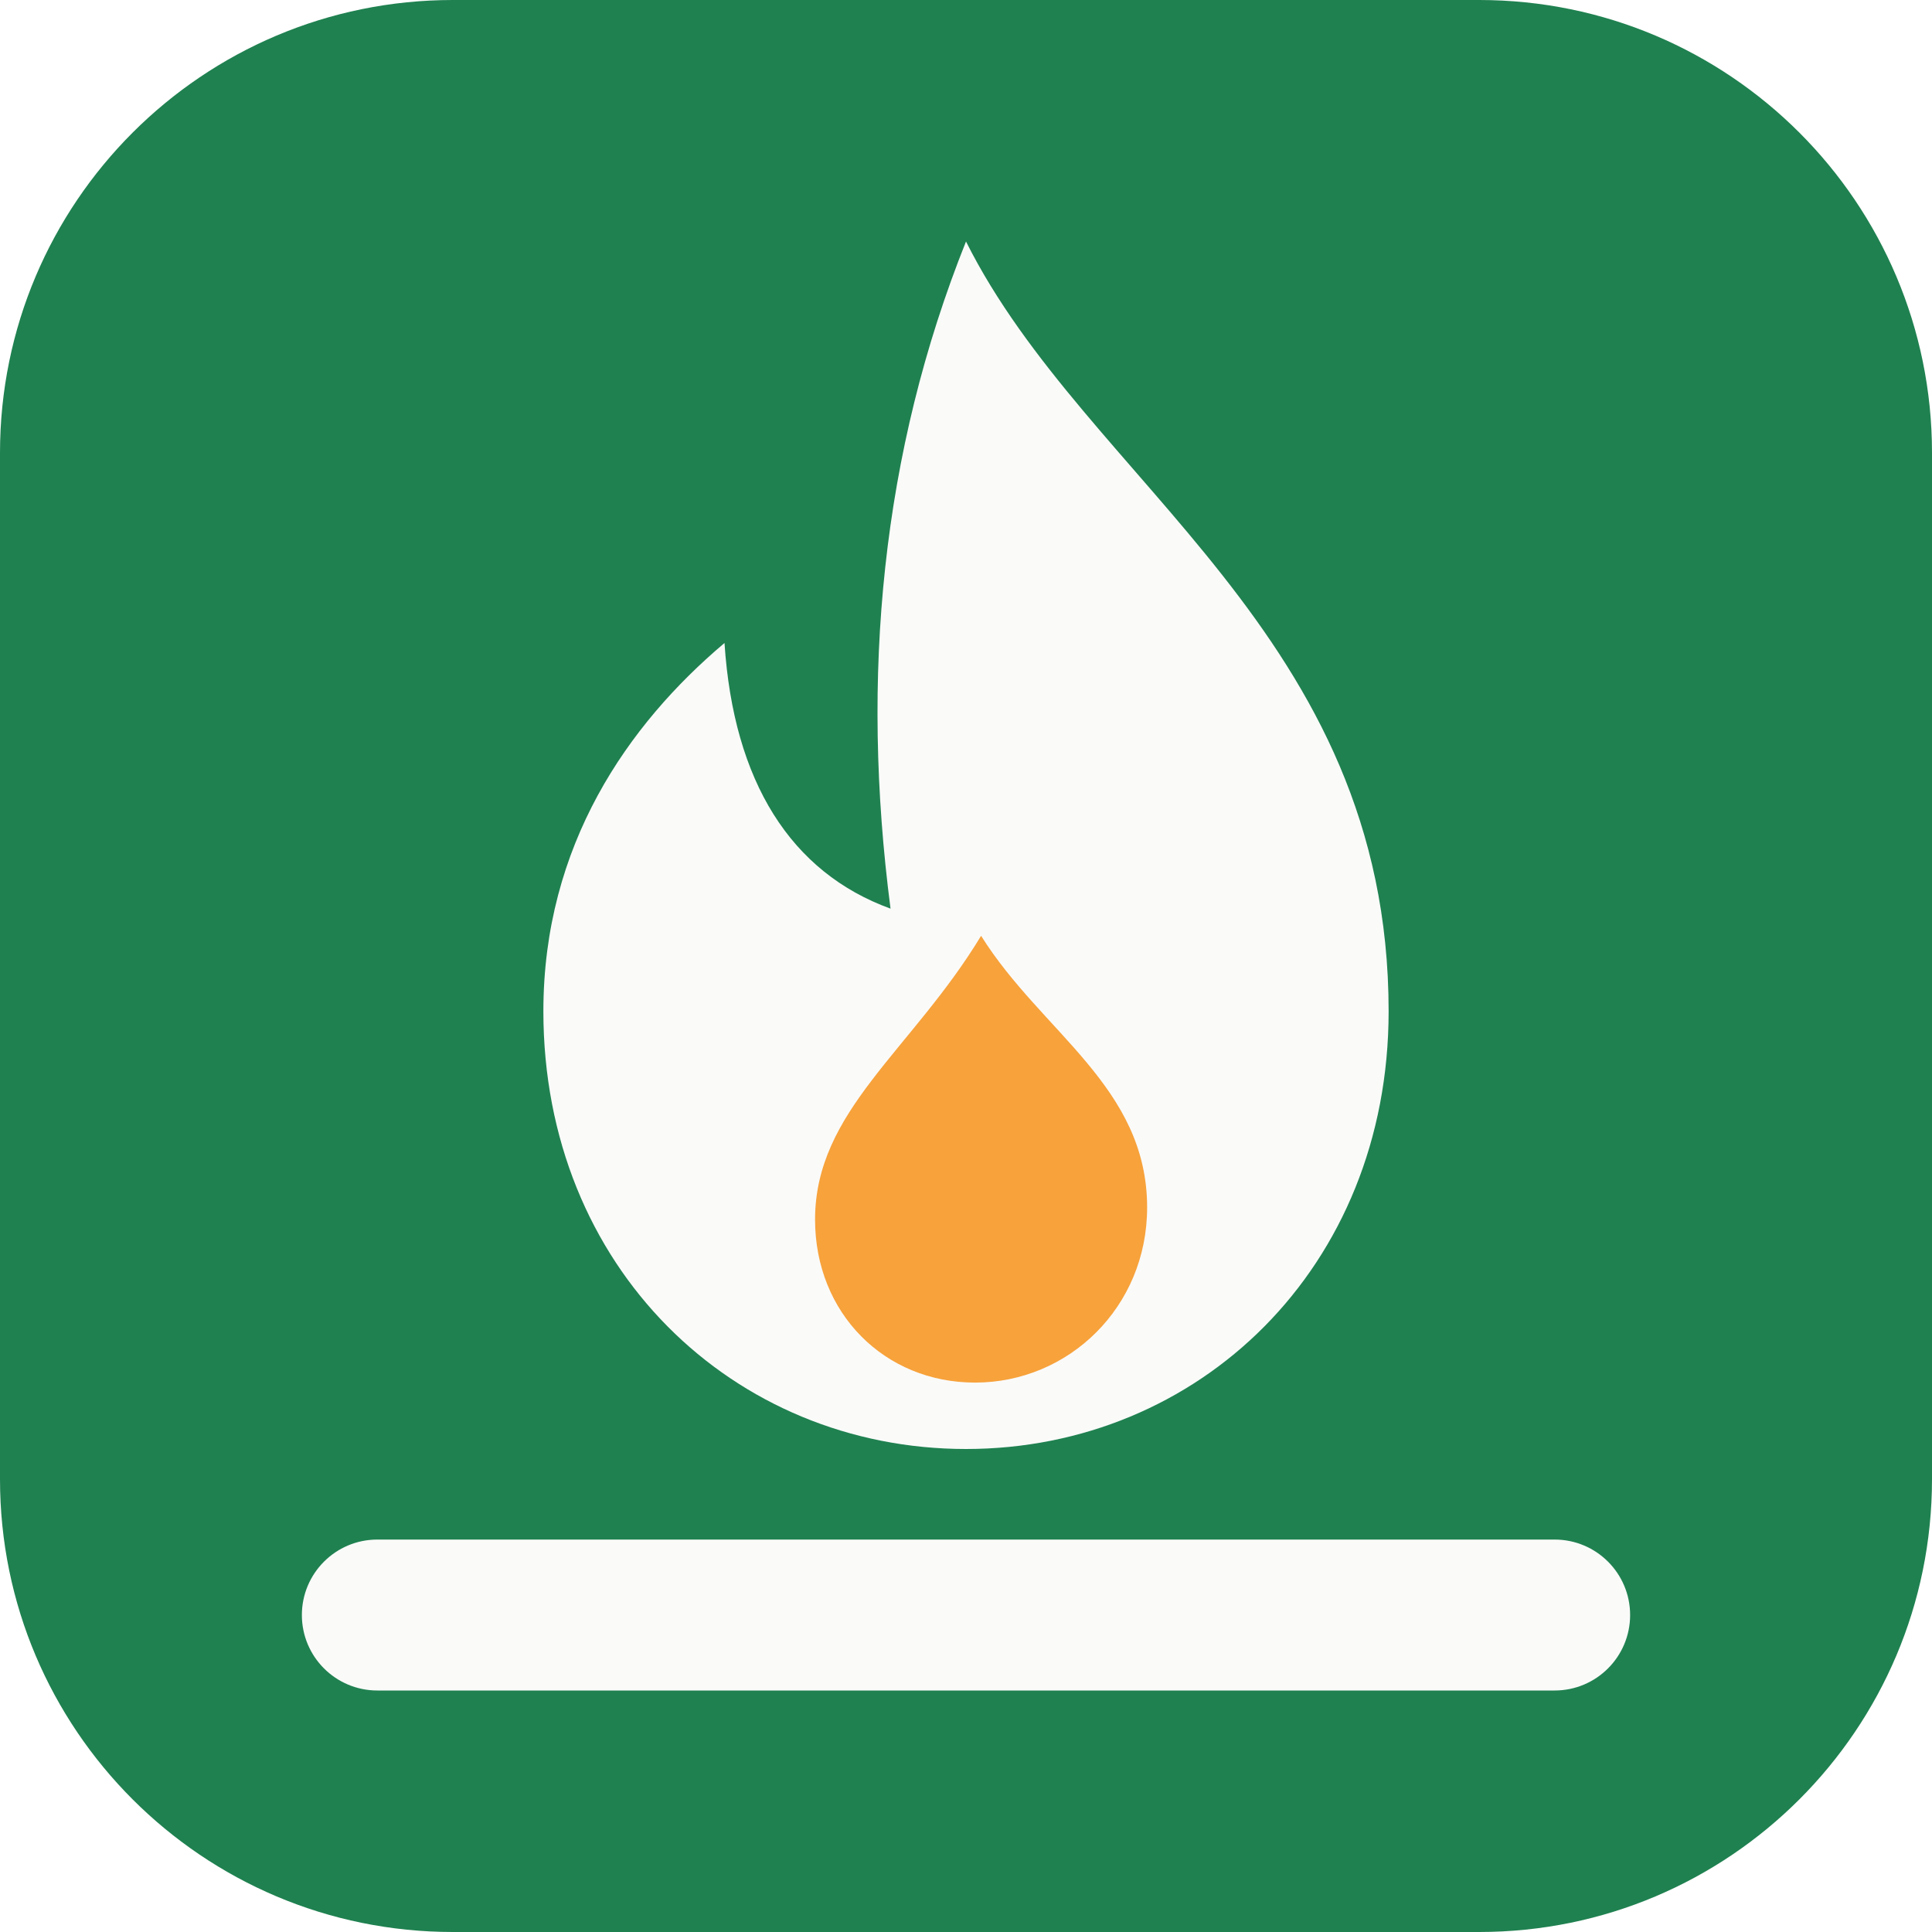
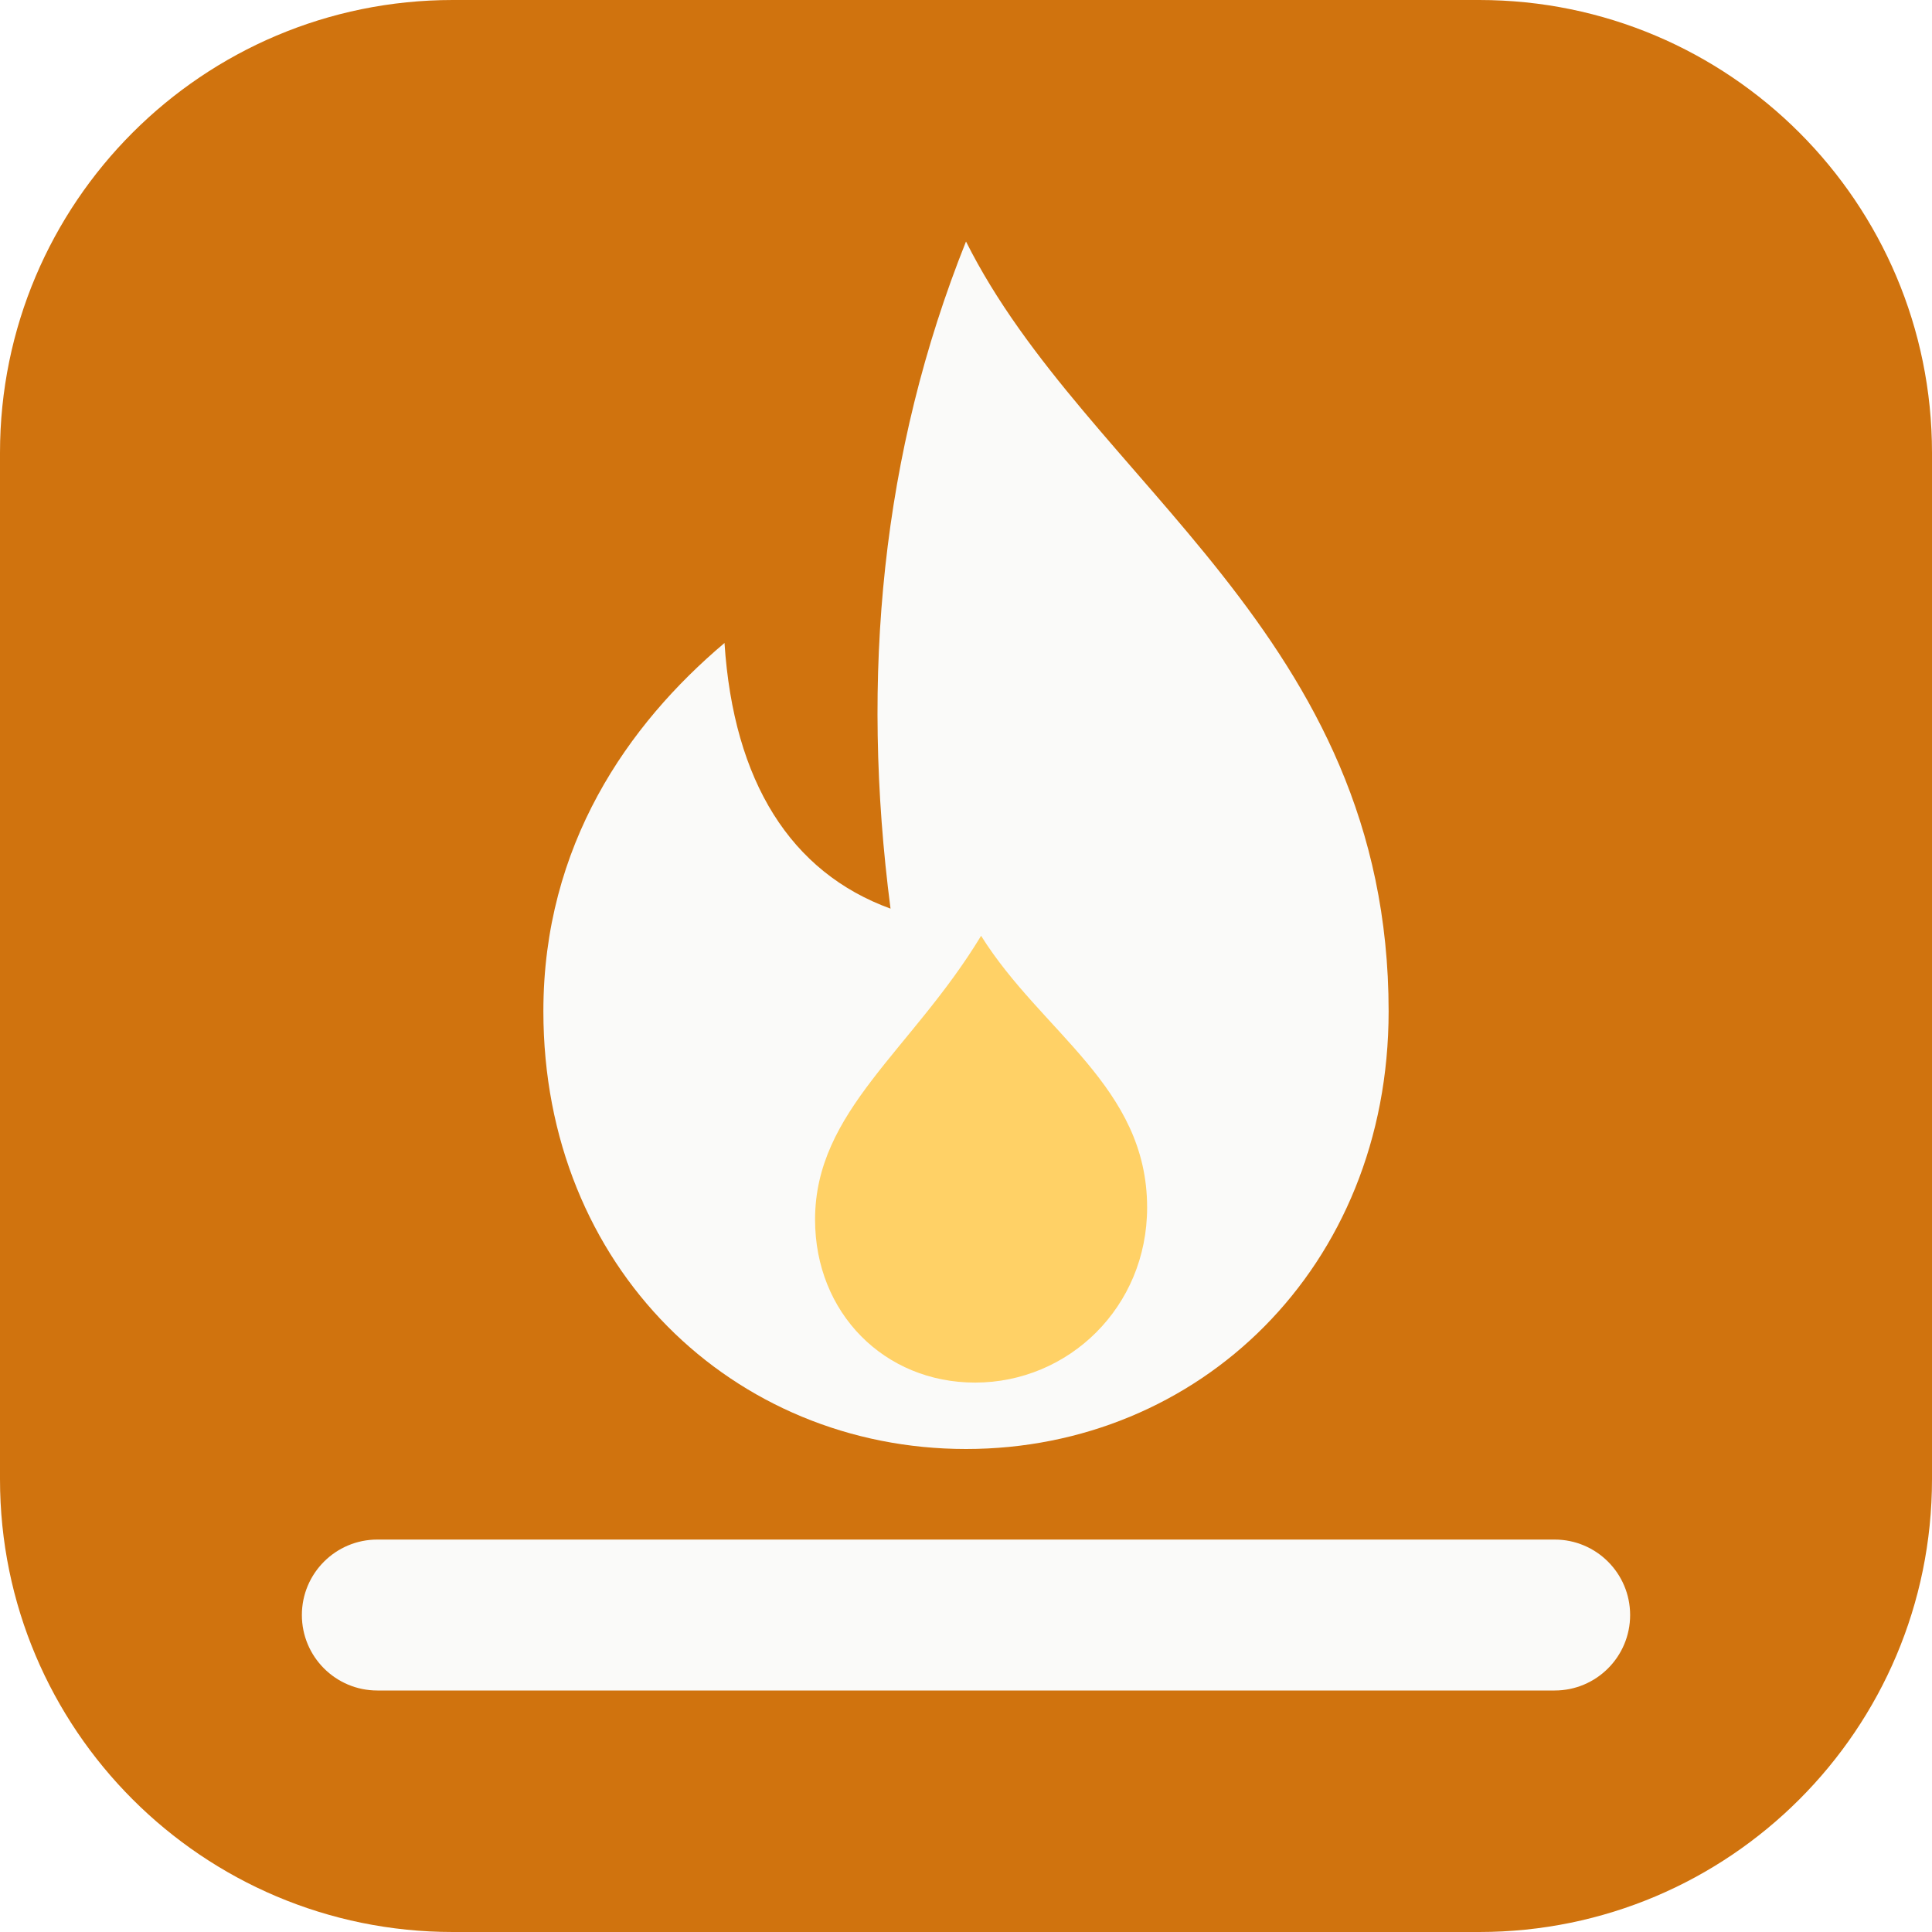
<svg xmlns="http://www.w3.org/2000/svg" viewBox="0 0 64 64">
-   <rect width="64" height="64" rx="15" fill="#1F8150" />
+   <rect width="64" height="64" rx="15" fill="#D0730E" />
  <path d="M32 8c4 8 14 13 14 25.5C46 42 39.7 48 32 48s-14-6-14-14.5c0-5.5 2.8-9.5 6-12.2.3 4.6 2.2 7.6 5.5 8.8C28.5 22.4 29.2 15 32 8z" fill="#FAFAF9" />
-   <path d="M32.5 31c2 3.2 5.5 5 5.5 9 0 3.3-2.6 5.8-5.7 5.8-3 0-5.3-2.3-5.3-5.4 0-3.6 3.2-5.6 5.5-9.4z" fill="#F7A23B" />
+   <path d="M32.5 31c2 3.2 5.5 5 5.5 9 0 3.3-2.6 5.8-5.7 5.8-3 0-5.3-2.3-5.3-5.4 0-3.6 3.2-5.6 5.5-9.4z" fill="#FFD166" />
  <rect x="10" y="51" width="44" height="5" rx="2.5" fill="#FAFAF9" />
</svg>
